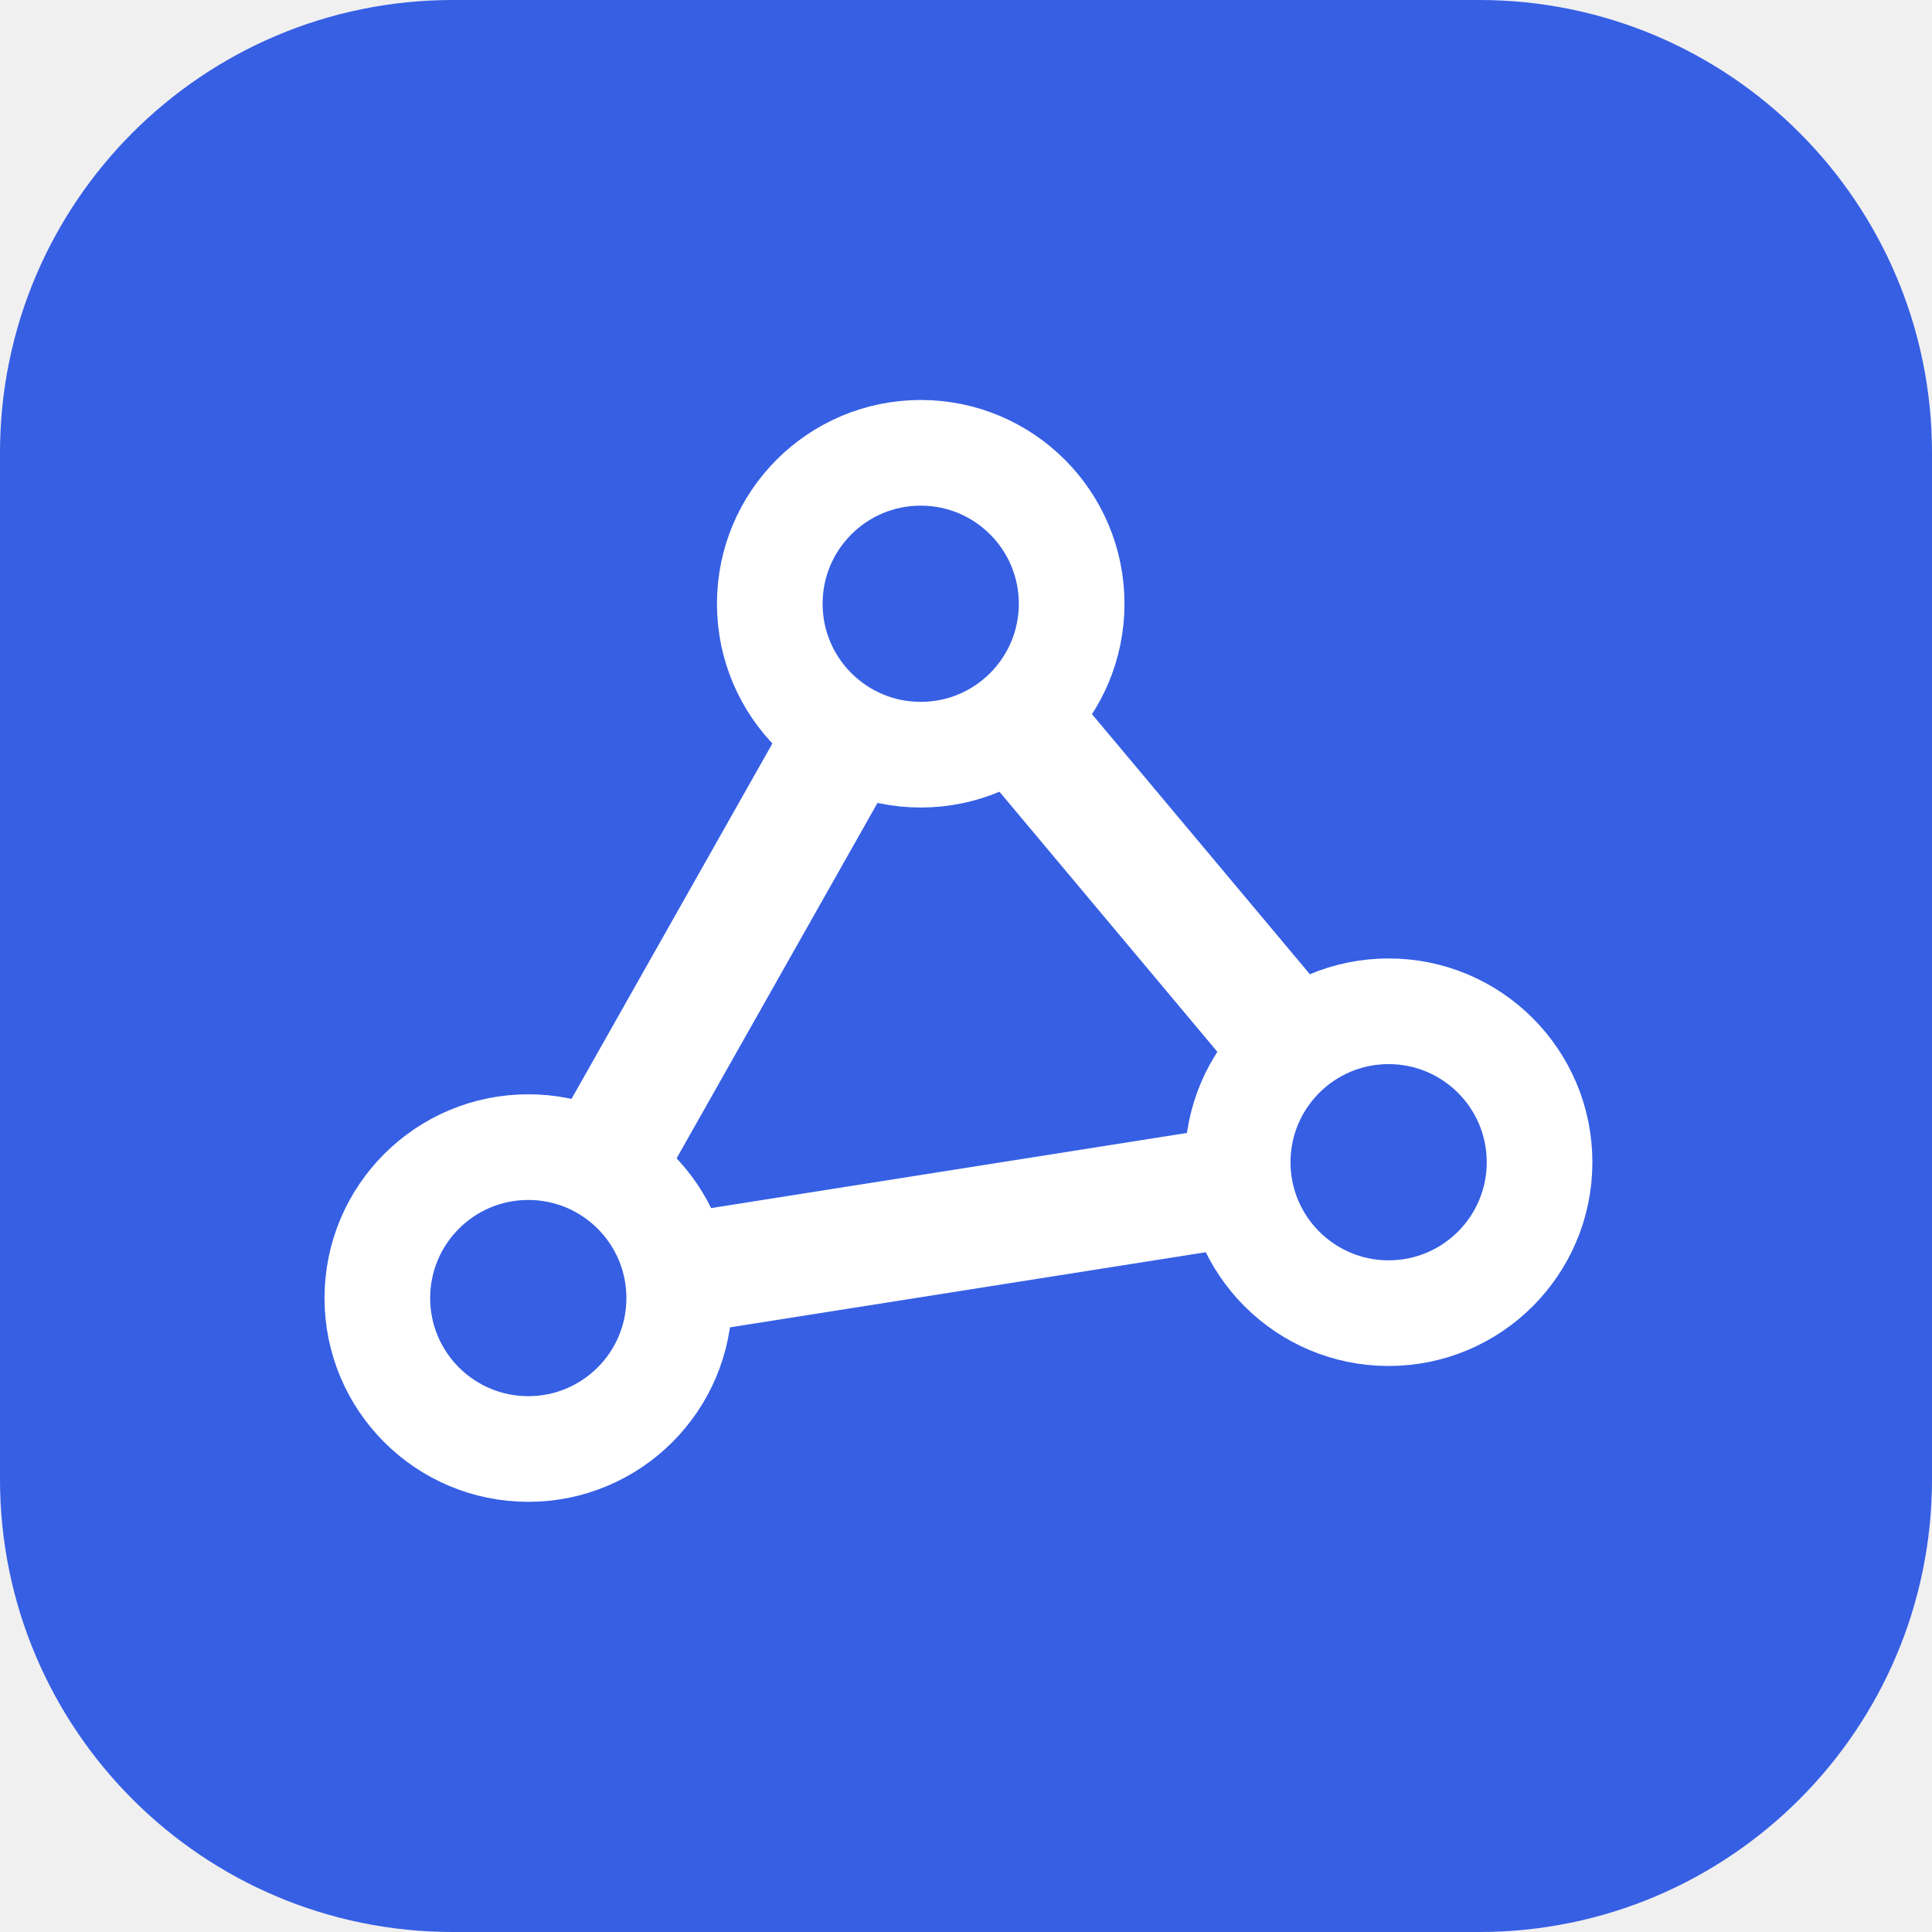
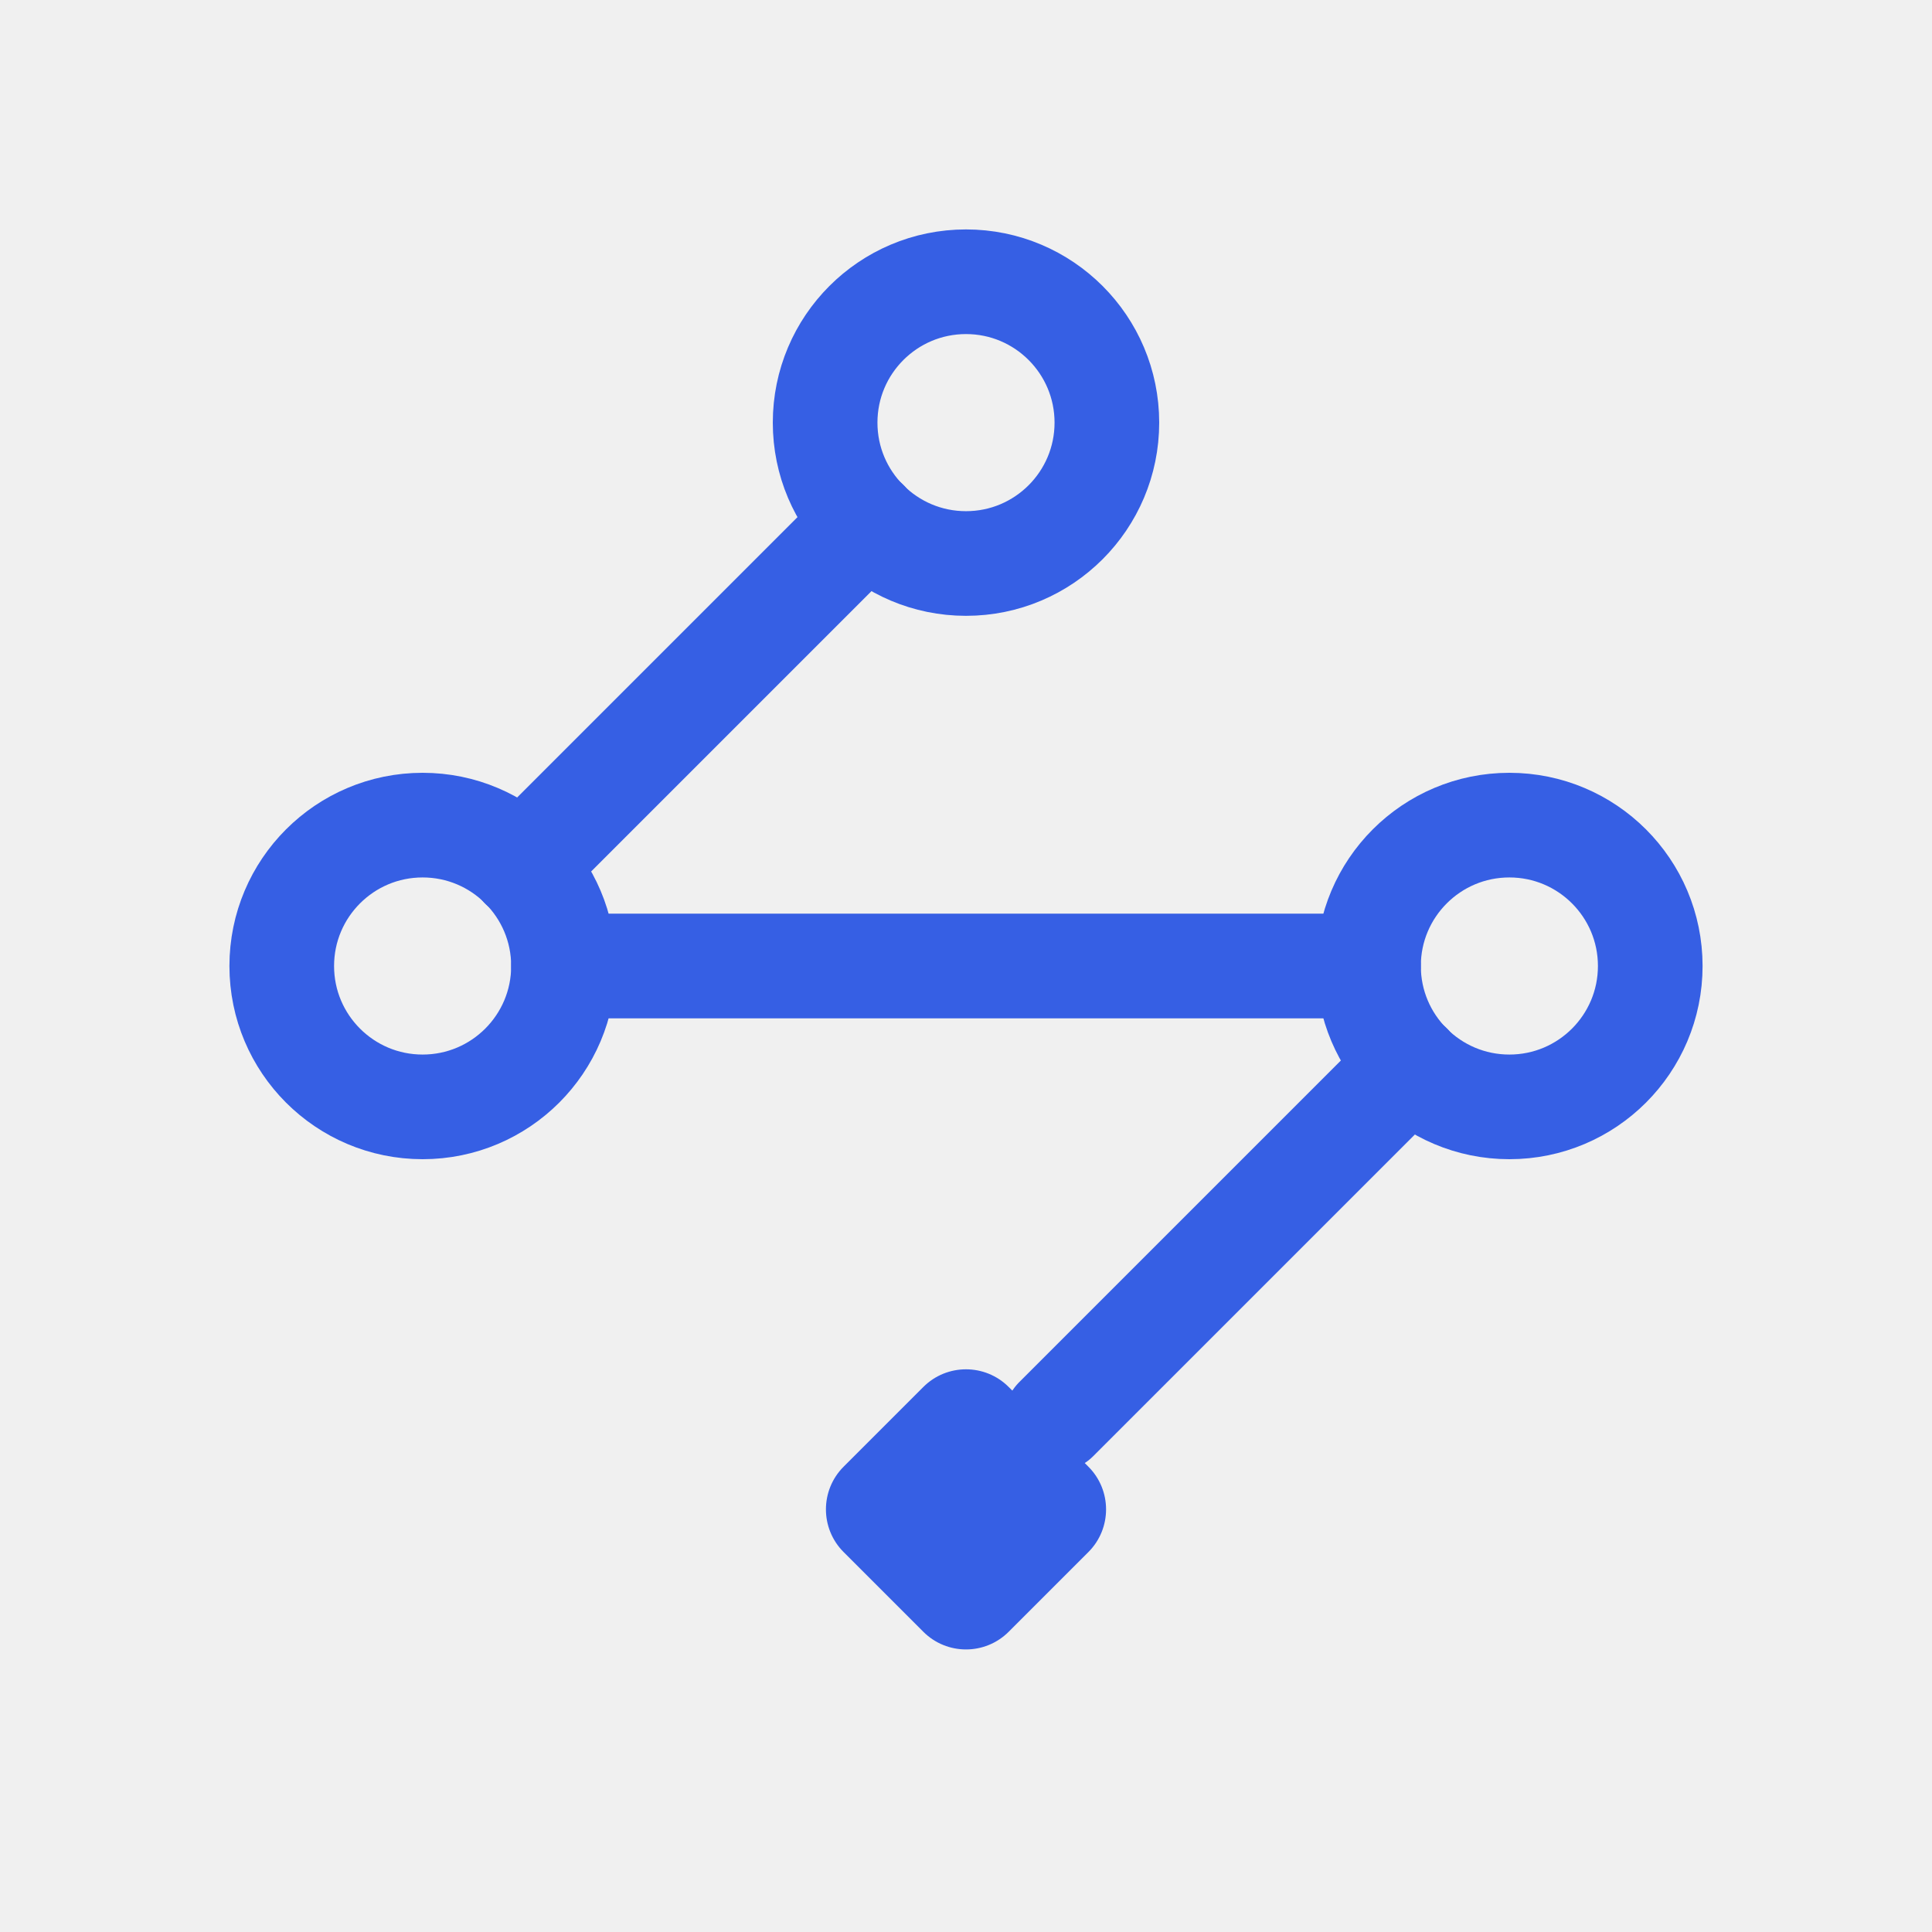
- <svg xmlns="http://www.w3.org/2000/svg" viewBox="0 0 128 128">
-   <rect width="128" height="128" rx="30" fill="#365fe4" />
-   <path d="M35 86 61 40 92 77M35 86l57-9" fill="none" stroke="#fff" stroke-width="8" stroke-linejoin="round" />
-   <g fill="#365fe4" stroke="#fff" stroke-width="7">
-     <circle cx="35" cy="86" r="10" />
-     <circle cx="61" cy="40" r="10" />
-     <circle cx="92" cy="77" r="10" />
+ <svg xmlns="http://www.w3.org/2000/svg" viewBox="0 0 128 128" color="#365fe4">
+   <g transform="scale(2.666667)" fill="none" stroke="currentColor" stroke-width="2.6" stroke-linecap="round" stroke-linejoin="round">
+     <path d="m21.53 12.97-8.56 8.56M14 24h20m1.03 2.47-8.79 8.79" />
+     <circle cx="24" cy="10.5" r="3.5" />
+     <circle cx="10.5" cy="24" r="3.5" />
+     <circle cx="37.5" cy="24" r="3.5" />
+     <rect x="21.1" y="34.6" width="5.8" height="5.8" rx="1.5" transform="rotate(45 24 37.5)" fill="currentColor" stroke="none" />
  </g>
</svg>
